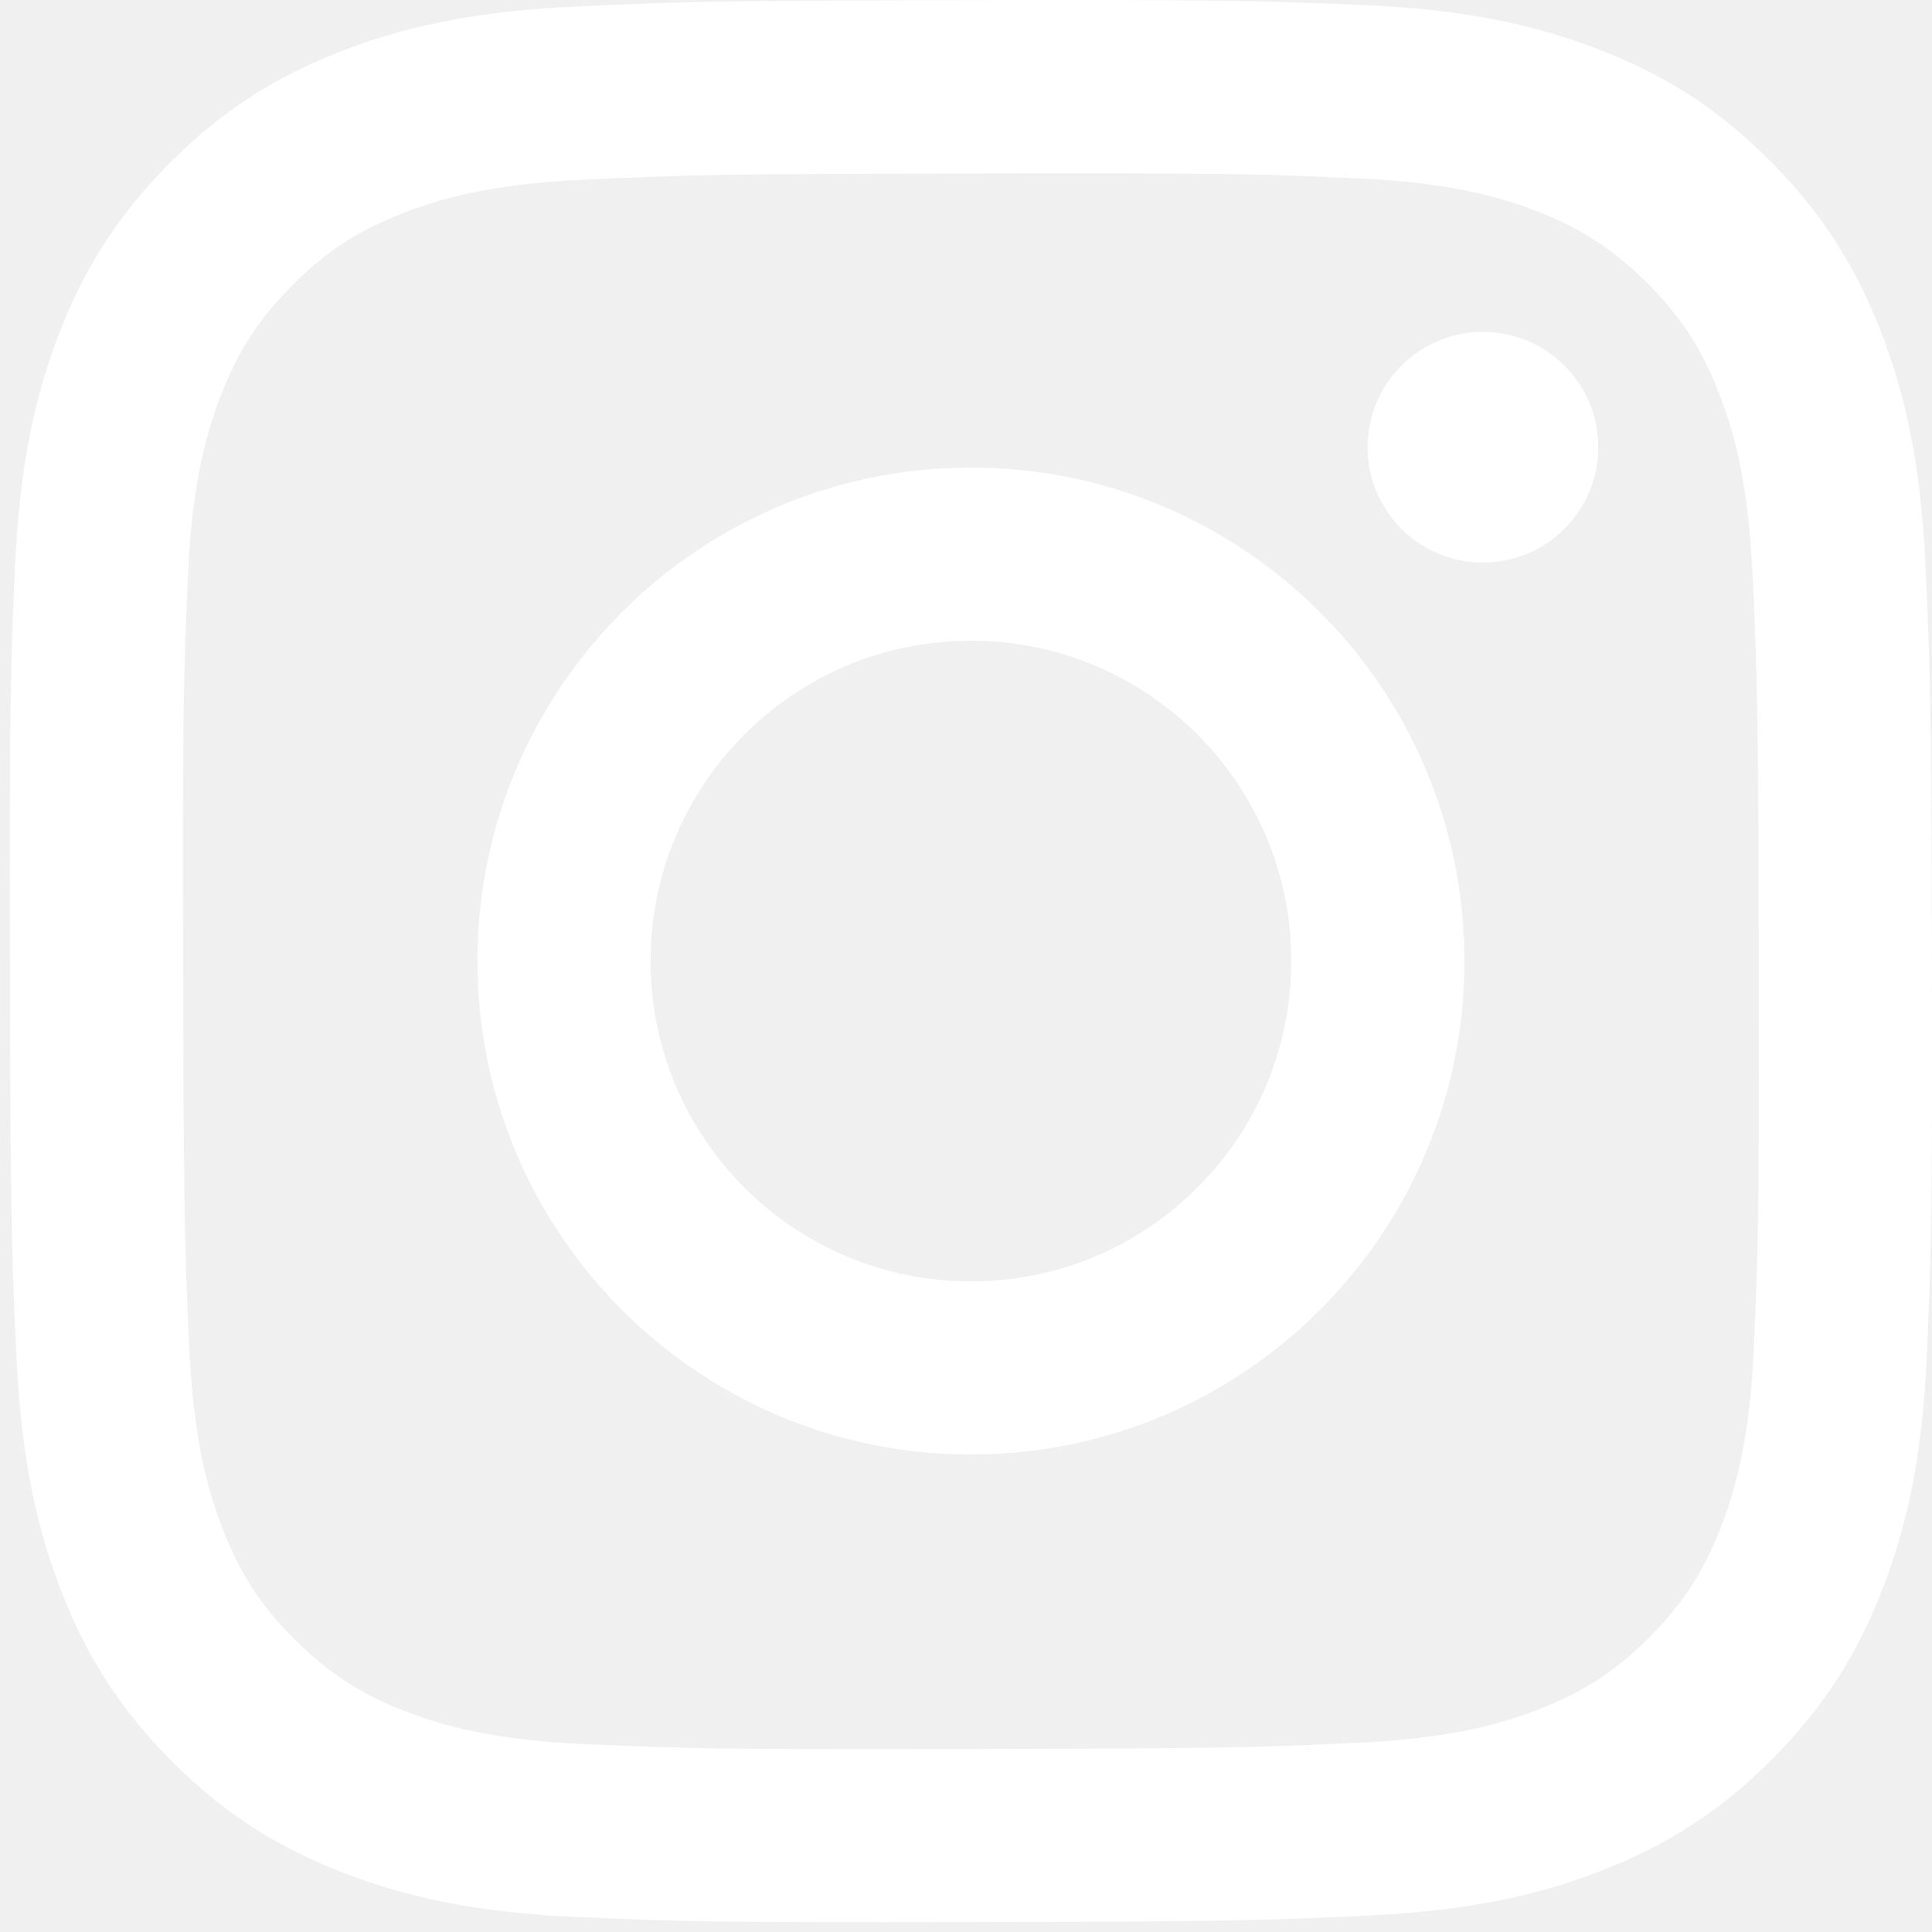
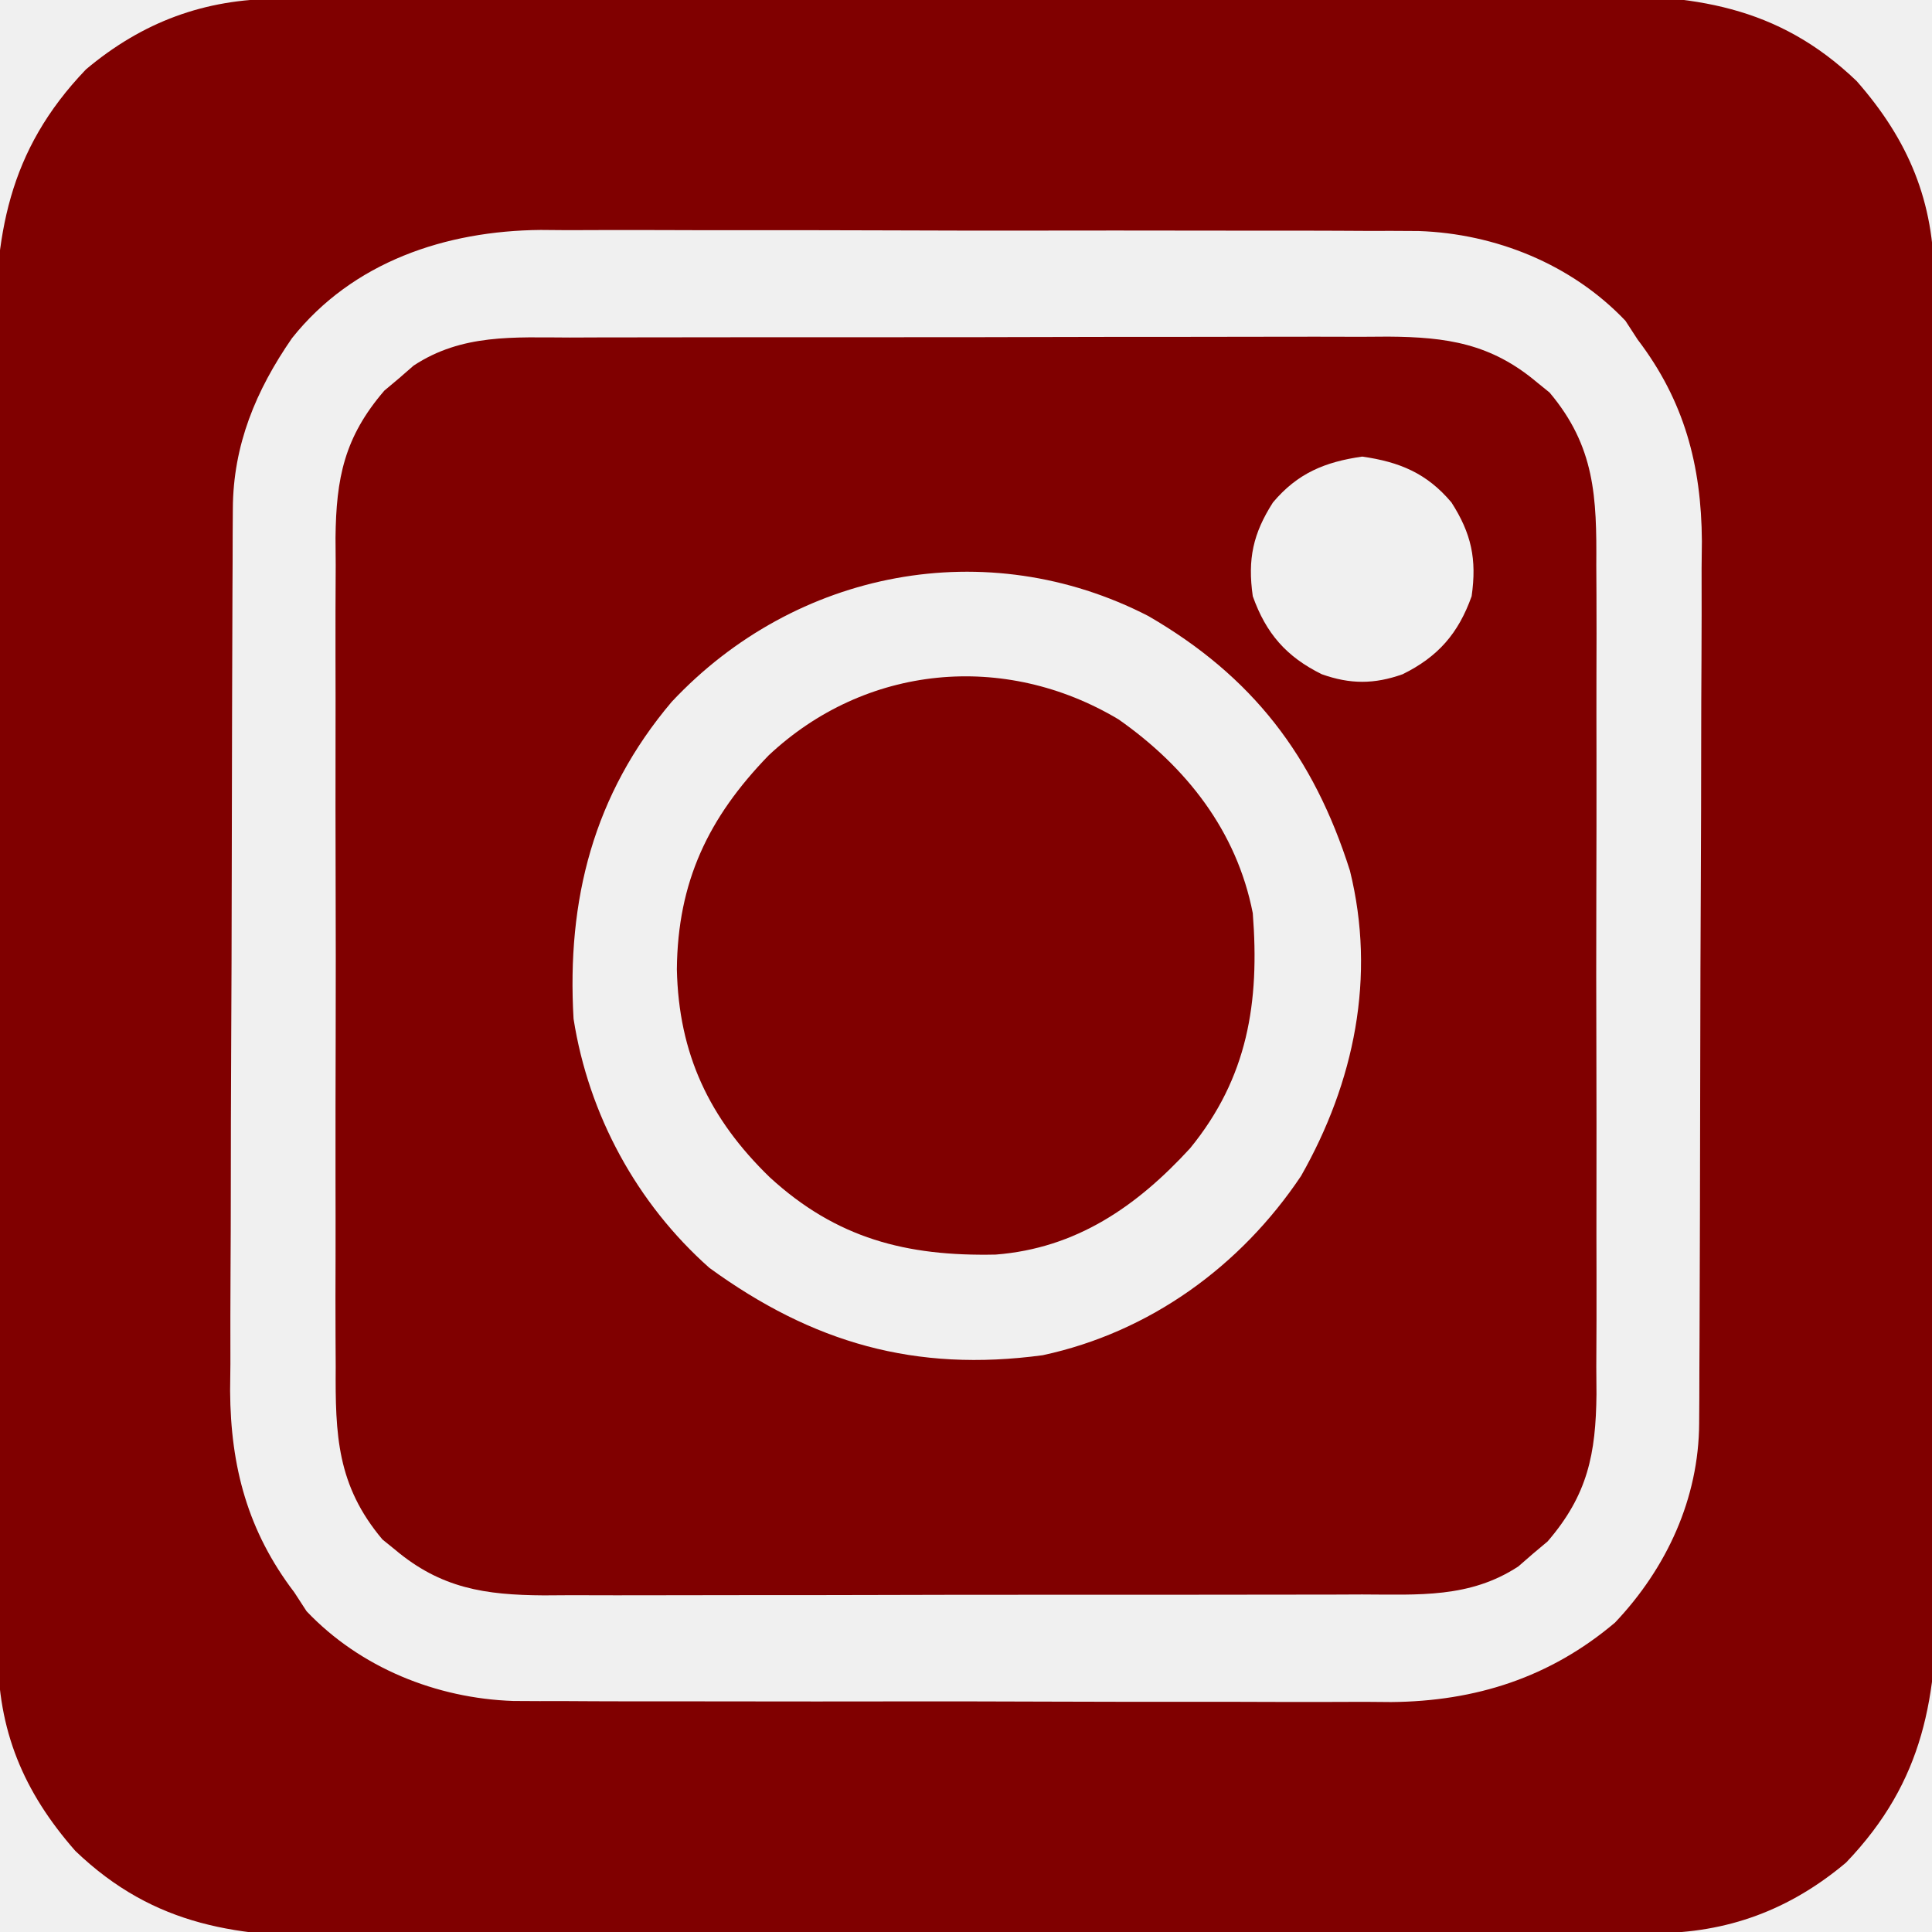
- <svg xmlns="http://www.w3.org/2000/svg" width="196" height="196" xml:space="preserve" overflow="hidden">
-   <defs>
-     <clipPath id="clip0">
-       <rect x="766" y="460" width="196" height="196" />
-     </clipPath>
-     <clipPath id="clip1">
-       <rect x="766" y="460" width="196" height="196" />
-     </clipPath>
-     <clipPath id="clip2">
-       <rect x="767" y="460" width="195" height="195" />
-     </clipPath>
-     <clipPath id="clip3">
-       <rect x="767" y="460" width="195" height="195" />
-     </clipPath>
-     <clipPath id="clip4">
-       <rect x="767" y="460" width="195" height="195" />
-     </clipPath>
-   </defs>
-   <g clip-path="url(#clip0)" transform="translate(-766 -460)">
-     <g clip-path="url(#clip1)">
-       <g clip-path="url(#clip2)">
-         <g clip-path="url(#clip3)">
-           <g clip-path="url(#clip4)">
-             <path d="M824.12 460.682C813.746 461.172 806.661 462.828 800.468 465.26 794.059 467.759 788.625 471.11 783.22 476.535 777.815 481.96 774.486 487.397 772.006 493.817 769.606 500.023 767.979 507.114 767.521 517.493 767.063 527.873 766.961 531.21 767.012 557.688 767.063 584.164 767.18 587.483 767.682 597.885 768.178 608.256 769.828 615.339 772.261 621.534 774.763 627.944 778.111 633.375 783.538 638.782 788.965 644.189 794.398 647.51 800.833 649.994 807.034 652.391 814.126 654.025 824.504 654.479 834.882 654.934 838.222 655.04 864.692 654.989 891.161 654.938 894.494 654.82 904.893 654.327 915.293 653.834 922.337 652.172 928.535 649.75 934.945 647.243 940.379 643.9 945.782 638.472 951.186 633.043 954.513 627.602 956.991 621.179 959.393 614.978 961.026 607.886 961.476 597.516 961.931 587.108 962.038 583.786 961.988 557.313 961.937 530.839 961.817 527.52 961.324 517.123 960.831 506.725 959.179 499.665 956.747 493.465 954.241 487.055 950.897 481.629 945.473 476.217 940.048 470.806 934.602 467.482 928.182 465.009 921.976 462.608 914.889 460.973 904.511 460.524 894.133 460.076 890.792 459.959 864.313 460.011 837.834 460.062 834.519 460.175 824.12 460.682M825.259 636.939C815.752 636.525 810.591 634.946 807.151 633.624 802.596 631.869 799.351 629.747 795.923 626.352 792.494 622.957 790.389 619.701 788.61 615.156 787.274 611.716 785.666 606.56 785.221 597.053 784.738 586.779 784.636 583.694 784.579 557.663 784.522 531.633 784.622 528.551 785.072 518.273 785.479 508.775 787.068 503.608 788.387 500.169 790.142 495.609 792.257 492.369 795.659 488.944 799.062 485.517 802.309 483.407 806.858 481.629 810.295 480.287 815.45 478.692 824.952 478.24 835.235 477.752 838.316 477.655 864.342 477.598 890.369 477.541 893.458 477.639 903.745 478.092 913.243 478.505 918.413 480.078 921.847 481.407 926.404 483.162 929.647 485.27 933.073 488.679 936.499 492.086 938.611 495.322 940.389 499.881 941.732 503.307 943.328 508.461 943.776 517.969 944.266 528.252 944.377 531.335 944.423 557.359 944.47 583.384 944.378 586.475 943.928 596.749 943.513 606.256 941.937 611.419 940.613 614.863 938.858 619.417 936.743 622.663 933.337 626.087 929.933 629.512 926.69 631.621 922.139 633.4 918.707 634.74 913.545 636.339 904.051 636.791 893.768 637.274 890.687 637.376 864.65 637.433 838.614 637.49 835.542 637.384 825.26 636.939M904.743 505.389C904.754 511.851 910.001 517.081 916.463 517.07 922.924 517.059 928.154 511.812 928.143 505.35 928.133 498.889 922.885 493.659 916.424 493.67 916.422 493.67 916.42 493.67 916.419 493.67 909.959 493.683 904.733 498.93 904.743 505.389M814.438 557.597C814.492 585.248 836.949 607.613 864.593 607.561 892.24 607.508 914.619 585.054 914.567 557.403 914.514 529.752 892.053 507.381 864.403 507.435 836.754 507.49 814.386 529.95 814.438 557.597M832 557.563C831.965 539.613 846.487 525.034 864.436 524.999 882.385 524.963 896.964 539.485 897 557.434 897.035 575.383 882.514 589.963 864.565 589.998 846.618 590.036 832.038 575.517 832 557.57 832 557.567 832 557.565 832 557.563" fill="#FFFFFF" fill-rule="nonzero" fill-opacity="1" />
-           </g>
-         </g>
-       </g>
-     </g>
-   </g>
+ <svg xmlns="http://www.w3.org/2000/svg" version="1.1" width="256" height="256">
+   <path d="M0 0 C0.803 -0.004 1.605 -0.009 2.432 -0.013 C5.131 -0.027 7.83 -0.033 10.529 -0.039 C12.461 -0.047 14.392 -0.055 16.324 -0.064 C22.678 -0.09 29.033 -0.105 35.387 -0.12 C37.575 -0.125 39.764 -0.13 41.953 -0.136 C51.06 -0.157 60.168 -0.176 69.276 -0.187 C82.318 -0.204 95.361 -0.237 108.403 -0.294 C117.578 -0.332 126.753 -0.352 135.928 -0.357 C141.404 -0.361 146.881 -0.373 152.357 -0.405 C157.516 -0.435 162.674 -0.442 167.833 -0.43 C169.72 -0.43 171.606 -0.438 173.493 -0.456 C187.418 -0.579 198.691 0.79 209.23 10.908 C216.108 18.739 219.511 26.896 219.477 37.312 C219.483 38.117 219.488 38.922 219.493 39.752 C219.508 42.441 219.509 45.131 219.51 47.82 C219.517 49.753 219.526 51.685 219.535 53.617 C219.557 58.861 219.566 64.105 219.571 69.349 C219.574 72.629 219.58 75.908 219.588 79.188 C219.612 90.639 219.625 102.091 219.629 113.542 C219.632 124.2 219.662 134.857 219.704 145.514 C219.739 154.676 219.754 163.838 219.755 173 C219.756 178.467 219.764 183.933 219.793 189.4 C219.819 194.546 219.821 199.692 219.805 204.839 C219.803 206.721 219.81 208.602 219.826 210.484 C219.941 224.878 218.208 236.109 207.816 246.955 C200.331 253.254 192.053 256.301 182.406 256.308 C181.604 256.312 180.801 256.317 179.974 256.321 C177.275 256.334 174.576 256.341 171.877 256.347 C169.946 256.355 168.014 256.363 166.082 256.372 C159.728 256.398 153.374 256.413 147.02 256.427 C144.831 256.433 142.642 256.438 140.454 256.443 C131.346 256.465 122.238 256.484 113.131 256.495 C100.088 256.511 87.045 256.544 74.003 256.601 C64.828 256.64 55.653 256.66 46.479 256.665 C41.002 256.669 35.526 256.681 30.049 256.713 C24.89 256.743 19.732 256.749 14.573 256.738 C12.687 256.738 10.8 256.746 8.914 256.763 C-5.012 256.886 -16.285 255.518 -26.824 245.4 C-33.702 237.569 -37.105 229.412 -37.071 218.996 C-37.076 218.191 -37.081 217.386 -37.087 216.556 C-37.102 213.867 -37.103 211.177 -37.103 208.487 C-37.111 206.555 -37.119 204.623 -37.128 202.691 C-37.15 197.447 -37.159 192.203 -37.164 186.959 C-37.168 183.679 -37.174 180.399 -37.181 177.12 C-37.206 165.668 -37.219 154.217 -37.222 142.766 C-37.226 132.108 -37.256 121.451 -37.298 110.794 C-37.333 101.631 -37.348 92.47 -37.349 83.307 C-37.349 77.841 -37.358 72.375 -37.387 66.908 C-37.413 61.762 -37.415 56.616 -37.399 51.469 C-37.397 49.587 -37.404 47.706 -37.42 45.824 C-37.535 31.429 -35.801 20.198 -25.41 9.353 C-17.925 3.054 -9.647 0.006 0 0 Z M1.891 44.966 C-2.901 51.9 -5.906 59.12 -5.944 67.572 C-5.951 68.672 -5.958 69.773 -5.966 70.906 C-5.968 72.109 -5.971 73.312 -5.974 74.551 C-5.98 75.821 -5.987 77.091 -5.994 78.4 C-6.015 82.611 -6.025 86.822 -6.035 91.033 C-6.039 92.486 -6.043 93.94 -6.047 95.393 C-6.067 102.226 -6.081 109.059 -6.089 115.891 C-6.099 123.758 -6.125 131.624 -6.166 139.491 C-6.196 145.584 -6.211 151.676 -6.214 157.769 C-6.216 161.402 -6.225 165.035 -6.25 168.667 C-6.278 172.729 -6.274 176.79 -6.267 180.851 C-6.28 182.04 -6.292 183.228 -6.306 184.453 C-6.243 194.516 -3.967 203.055 2.203 211.154 C2.739 211.979 3.276 212.804 3.828 213.654 C10.93 221.13 21.024 225.198 31.223 225.542 C33.538 225.562 35.853 225.567 38.167 225.558 C39.439 225.565 40.71 225.572 42.019 225.579 C45.482 225.597 48.945 225.596 52.408 225.59 C55.31 225.587 58.213 225.593 61.115 225.599 C67.968 225.613 74.821 225.611 81.674 225.6 C88.719 225.588 95.763 225.603 102.807 225.629 C108.879 225.652 114.95 225.658 121.022 225.652 C124.638 225.649 128.253 225.651 131.869 225.669 C135.906 225.687 139.943 225.673 143.98 225.656 C145.161 225.665 146.341 225.675 147.558 225.685 C158.726 225.586 168.588 222.44 177.203 215.154 C184.05 207.925 188.306 198.704 188.35 188.736 C188.357 187.635 188.365 186.535 188.372 185.402 C188.375 184.199 188.377 182.996 188.38 181.757 C188.39 179.852 188.39 179.852 188.4 177.908 C188.421 173.697 188.431 169.486 188.441 165.275 C188.445 163.822 188.45 162.368 188.454 160.915 C188.473 154.082 188.487 147.249 188.495 140.416 C188.505 132.55 188.531 124.683 188.572 116.817 C188.602 110.724 188.617 104.631 188.62 98.539 C188.623 94.906 188.631 91.273 188.657 87.641 C188.684 83.579 188.68 79.518 188.673 75.456 C188.686 74.268 188.699 73.079 188.712 71.855 C188.65 61.792 186.373 53.252 180.203 45.154 C179.399 43.916 179.399 43.916 178.578 42.654 C171.476 35.178 161.382 31.109 151.184 30.766 C148.869 30.746 146.554 30.741 144.239 30.75 C142.968 30.743 141.697 30.736 140.387 30.729 C136.924 30.711 133.461 30.712 129.998 30.718 C127.096 30.721 124.194 30.715 121.291 30.709 C114.438 30.695 107.585 30.696 100.732 30.708 C93.688 30.719 86.644 30.705 79.599 30.678 C73.528 30.656 67.456 30.65 61.384 30.656 C57.769 30.659 54.153 30.657 50.537 30.639 C46.5 30.621 42.463 30.635 38.426 30.652 C37.246 30.643 36.065 30.633 34.849 30.623 C22.273 30.734 9.95 34.832 1.891 44.966 Z " fill="#800000" transform="translate(36.79686,-0.1539001)" />
+   <path d="M0 0 C1.258 -0.005 2.515 -0.01 3.811 -0.015 C7.249 -0.029 10.687 -0.029 14.125 -0.027 C17 -0.026 19.875 -0.031 22.75 -0.036 C29.536 -0.047 36.321 -0.047 43.106 -0.041 C50.096 -0.035 57.085 -0.047 64.074 -0.069 C70.085 -0.086 76.096 -0.092 82.107 -0.089 C85.693 -0.087 89.279 -0.09 92.864 -0.104 C96.864 -0.119 100.863 -0.109 104.863 -0.098 C106.635 -0.109 106.635 -0.109 108.442 -0.121 C116.208 -0.071 122.071 0.796 128.184 5.962 C128.724 6.399 129.264 6.836 129.821 7.286 C135.858 14.449 136.075 21.162 136.014 30.173 C136.021 31.449 136.028 32.725 136.035 34.039 C136.053 37.519 136.046 40.998 136.034 44.477 C136.023 48.13 136.033 51.783 136.039 55.436 C136.046 61.569 136.037 67.702 136.018 73.835 C135.996 80.911 136.003 87.986 136.025 95.062 C136.043 101.153 136.046 107.244 136.035 113.335 C136.029 116.966 136.028 120.597 136.042 124.227 C136.055 128.277 136.036 132.326 136.014 136.376 C136.022 137.569 136.03 138.762 136.038 139.991 C135.958 147.925 134.879 153.345 129.567 159.517 C128.925 160.056 128.283 160.595 127.621 161.15 C126.985 161.704 126.348 162.258 125.692 162.829 C119.257 167.066 112.414 166.565 104.993 166.549 C103.106 166.557 103.106 166.557 101.182 166.565 C97.744 166.578 94.306 166.579 90.868 166.576 C87.993 166.575 85.117 166.58 82.242 166.585 C75.457 166.596 68.672 166.596 61.886 166.59 C54.897 166.584 47.908 166.597 40.919 166.618 C34.908 166.636 28.896 166.642 22.885 166.638 C19.3 166.636 15.714 166.639 12.129 166.653 C8.129 166.668 4.129 166.659 0.129 166.647 C-1.642 166.658 -1.642 166.658 -3.449 166.67 C-11.215 166.62 -17.078 165.753 -23.191 160.587 C-23.731 160.15 -24.271 159.713 -24.828 159.263 C-30.865 152.1 -31.082 145.387 -31.021 136.376 C-31.028 135.1 -31.035 133.825 -31.042 132.51 C-31.061 129.031 -31.054 125.552 -31.041 122.072 C-31.031 118.419 -31.04 114.766 -31.047 111.113 C-31.054 104.98 -31.044 98.847 -31.025 92.714 C-31.003 85.638 -31.01 78.563 -31.032 71.488 C-31.051 65.397 -31.053 59.306 -31.043 53.214 C-31.036 49.583 -31.036 45.953 -31.049 42.322 C-31.063 38.272 -31.043 34.223 -31.021 30.173 C-31.029 28.98 -31.037 27.787 -31.046 26.558 C-30.965 18.624 -29.886 13.205 -24.574 7.032 C-23.932 6.494 -23.29 5.955 -22.629 5.4 C-21.992 4.845 -21.355 4.291 -20.699 3.72 C-14.264 -0.516 -7.422 -0.016 0 0 Z M93.168 21.853 C90.535 25.969 89.793 29.353 90.496 34.275 C92.251 39.206 94.944 42.301 99.641 44.615 C103.399 45.952 106.594 45.952 110.352 44.615 C115.048 42.301 117.742 39.206 119.496 34.275 C120.199 29.353 119.457 25.969 116.824 21.853 C113.562 17.977 109.937 16.48 104.996 15.775 C100.056 16.48 96.43 17.977 93.168 21.853 Z M13.496 48.275 C3.124 60.534 -0.421 74.513 0.496 90.275 C2.493 102.997 8.881 114.748 18.496 123.275 C32.183 133.23 45.777 137.123 62.656 134.849 C76.834 131.804 88.886 123.061 96.891 111.099 C103.957 98.668 106.844 84.703 103.371 70.65 C98.554 55.461 90.464 44.903 76.653 36.9 C55.267 25.889 29.906 30.763 13.496 48.275 Z " fill="#800000" transform="translate(75.50366,44.72534)" />
+   <path d="M0 0 C8.956 6.28 15.667 14.79 17.789 25.68 C18.709 37.514 17.123 47.488 9.48 56.836 C2.41 64.543 -5.612 70.089 -16.277 70.918 C-28.109 71.169 -37.38 68.781 -46.211 60.68 C-54.244 52.893 -58.286 44.299 -58.523 33.117 C-58.415 21.5 -54.351 13.015 -46.363 4.773 C-33.55 -7.25 -15.133 -9.037 0 0 Z " fill="#800000" transform="translate(148.2109,95.32031)" />
</svg>
